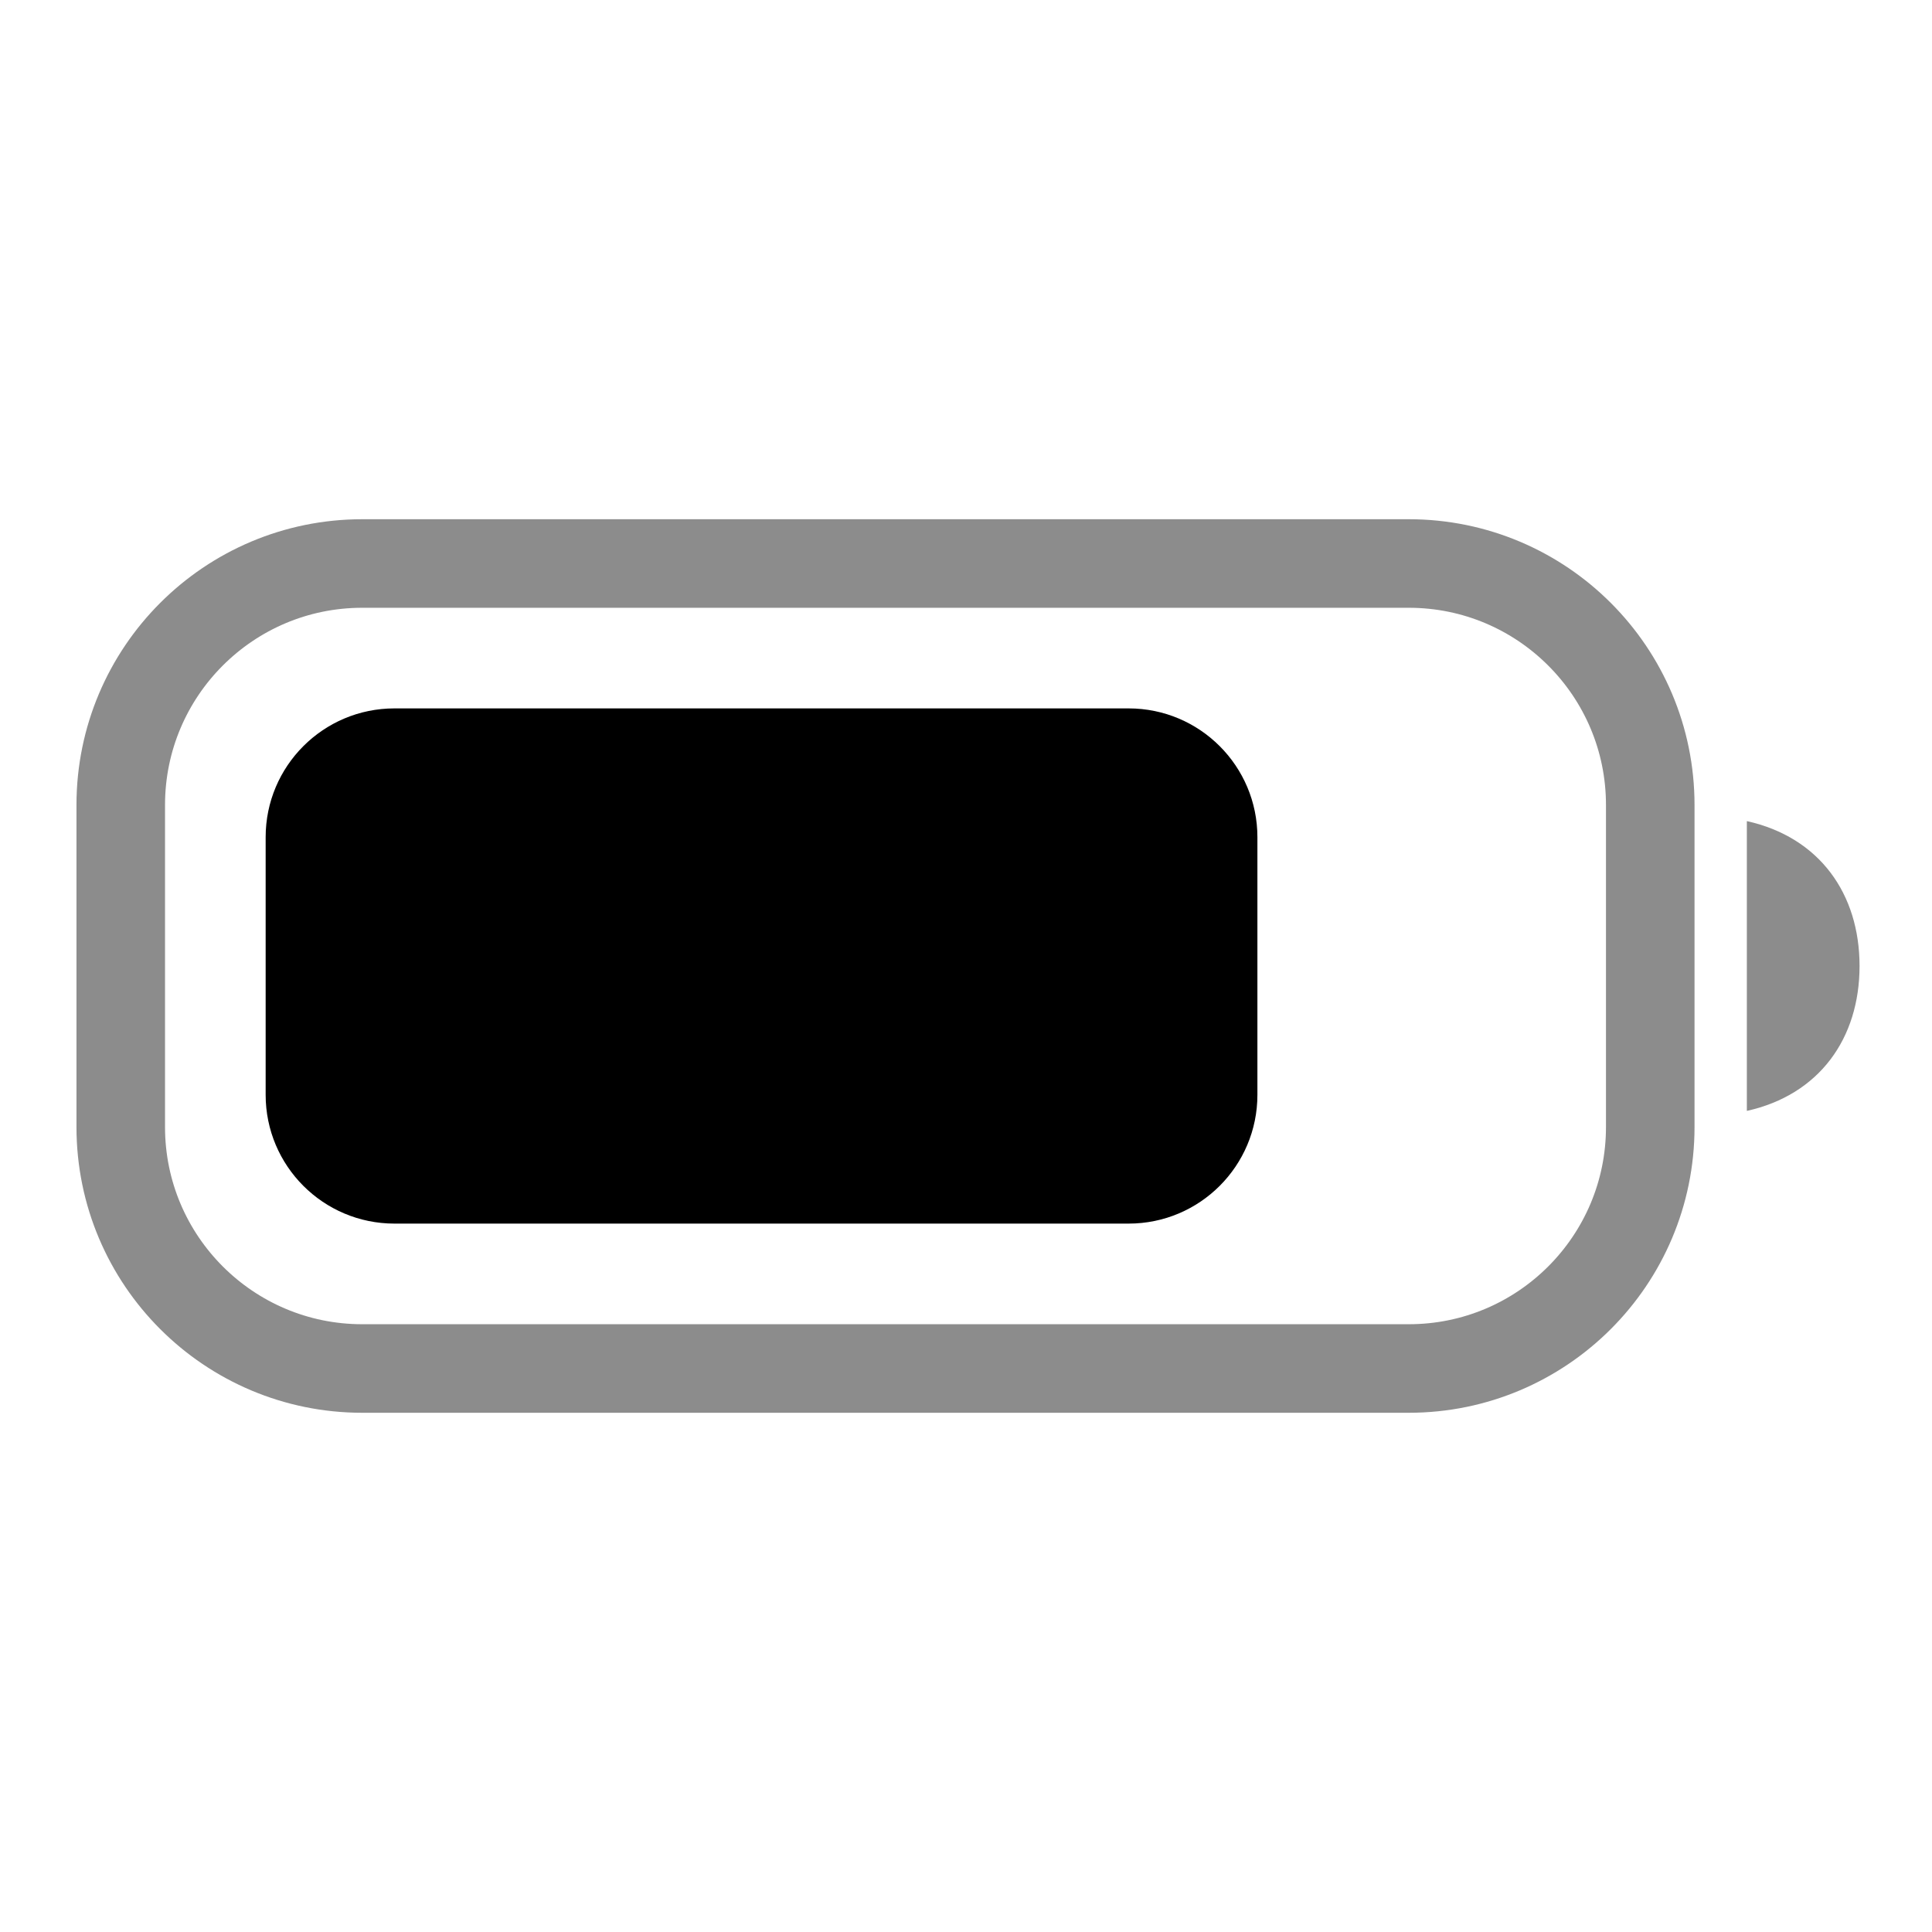
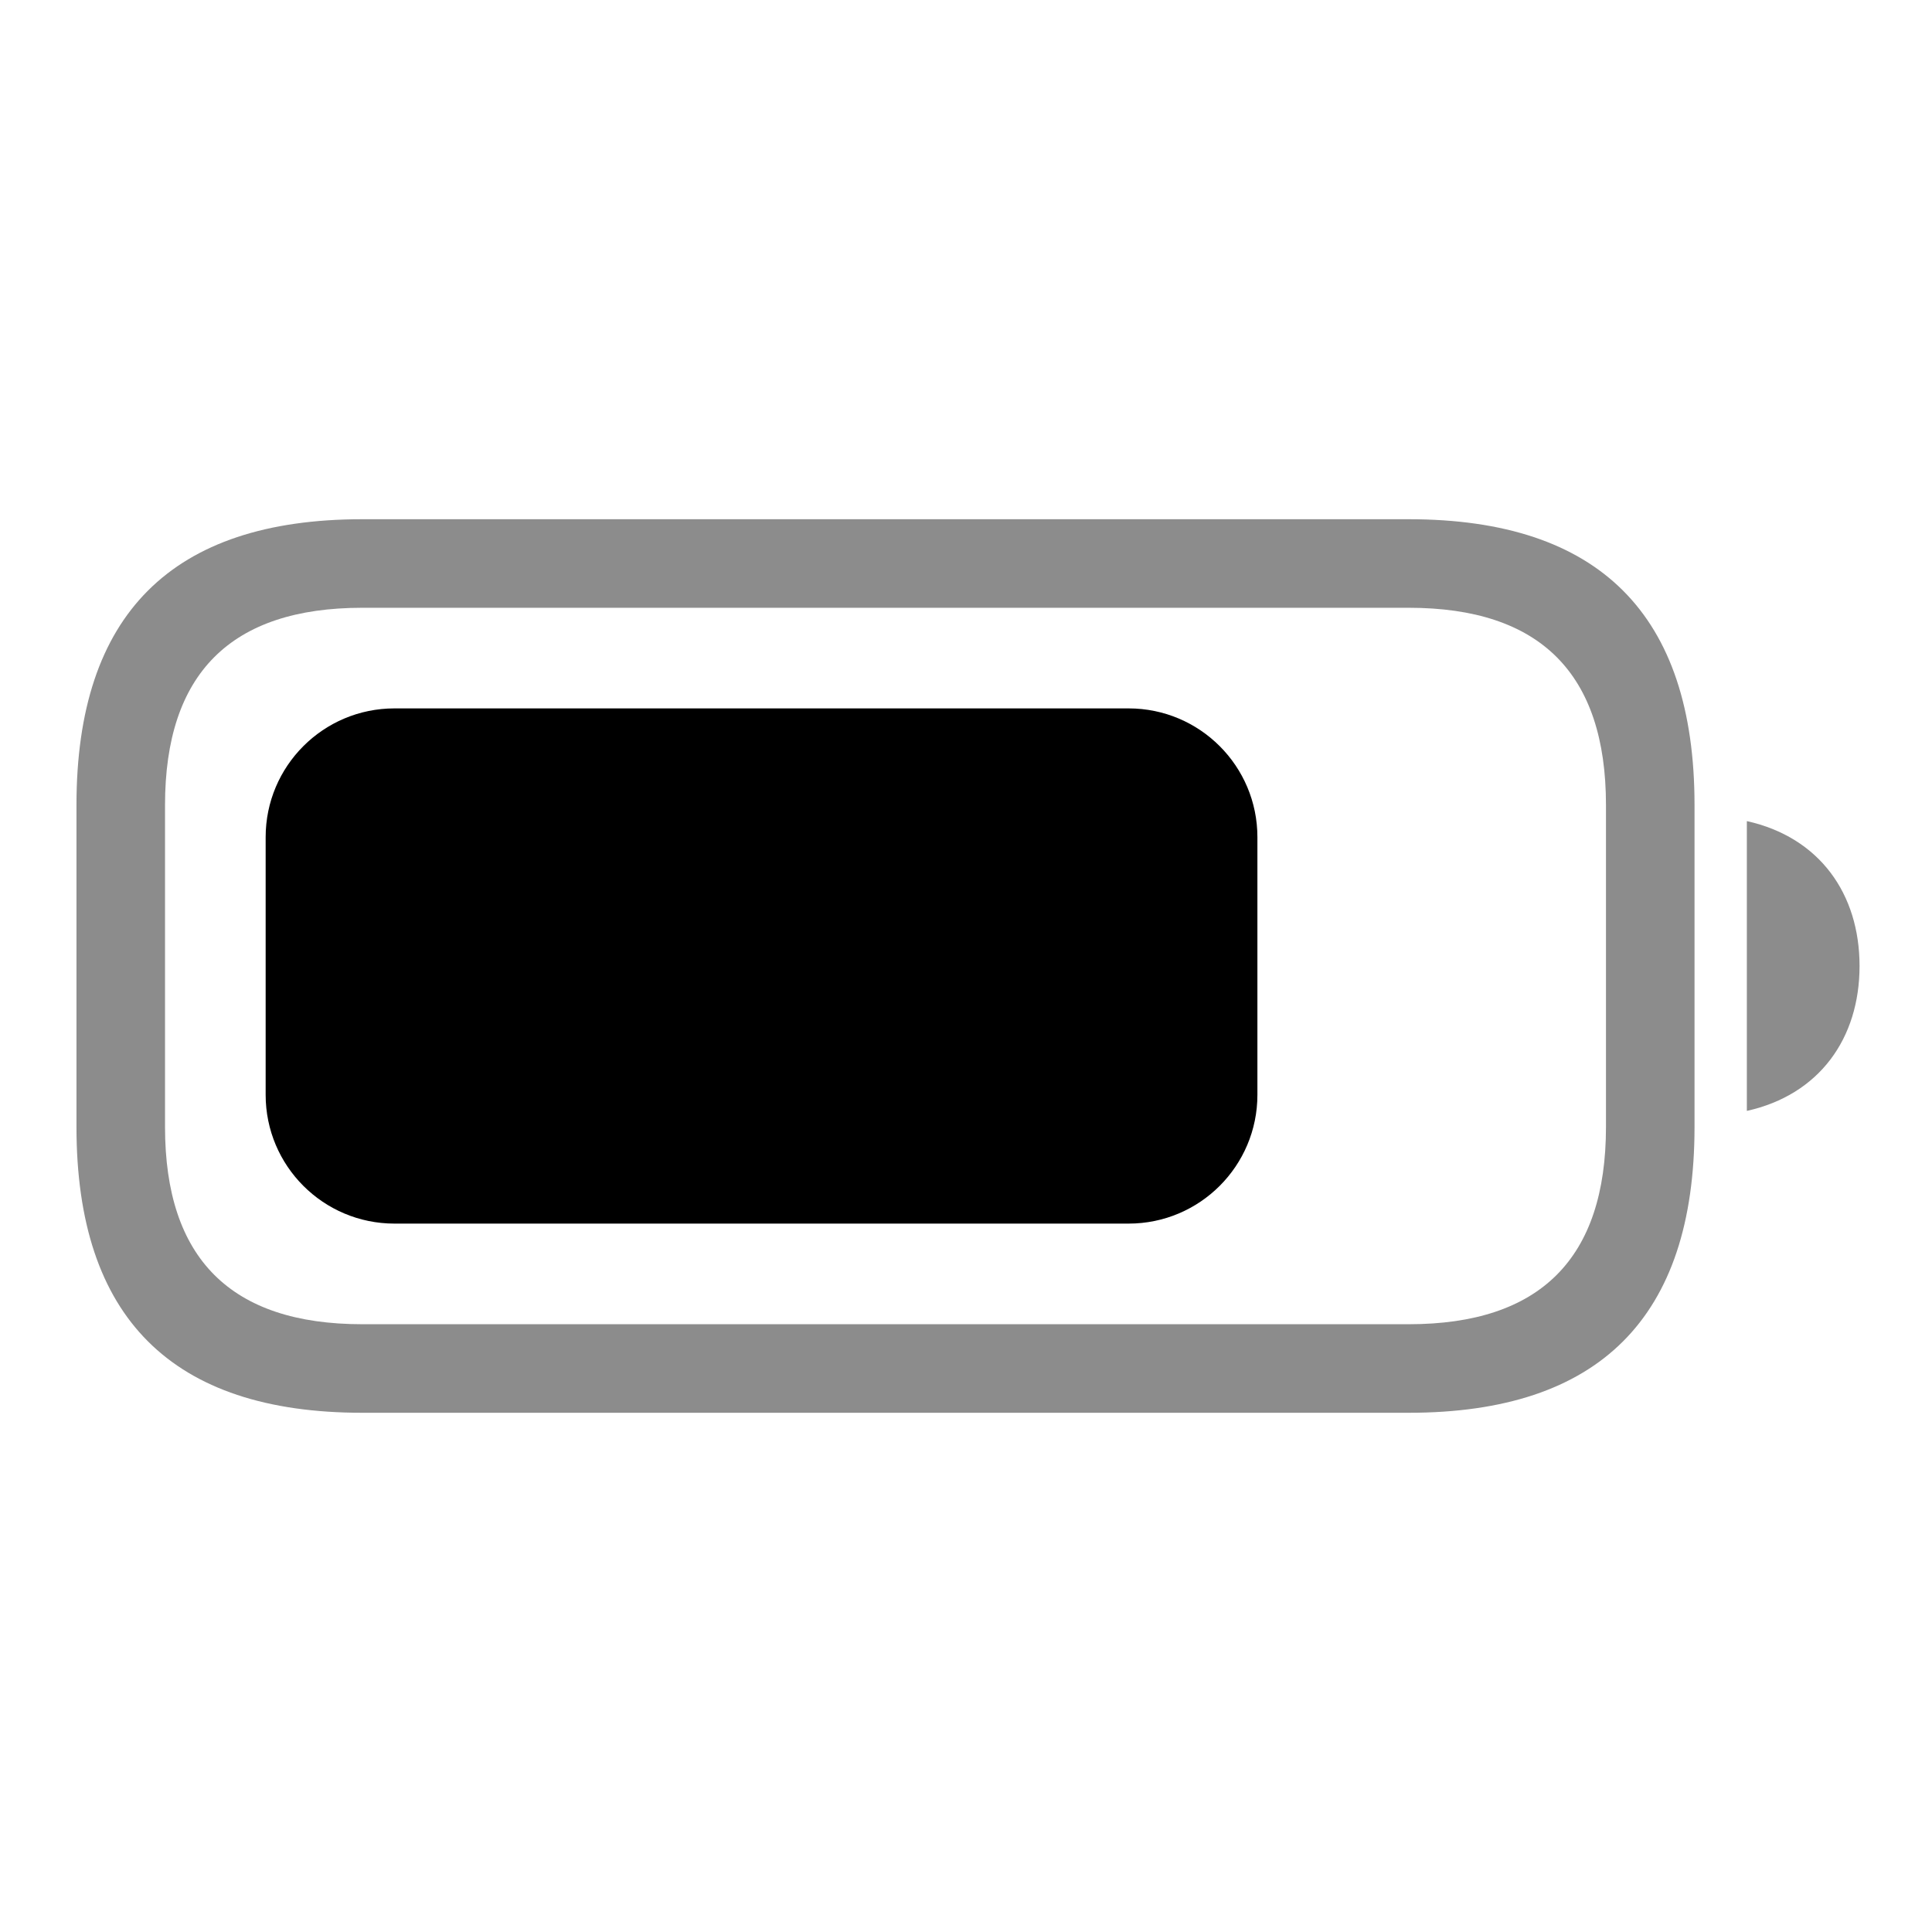
<svg xmlns="http://www.w3.org/2000/svg" width="24" height="24" viewBox="0 0 24 24">
-   <rect x="1.5" y="7" width="19" height="10" rx="3" fill="none" stroke="#000" stroke-width="1.1" opacity="0.45" />
-   <path d="M21.7 10.2c.9.2 1.4.9 1.4 1.8s-.5 1.6-1.4 1.8z" fill="#000" opacity="0.45" />
-   <rect x="3.3" y="8.8" width="12.32" height="6.4" rx="1.6" fill="#000" />
+   <path fill="#000" opacity="0.45" d="M4.5,6.45 L17.5,6.45 Q21.05,6.45 21.05,10 L21.05,14 Q21.05,17.55 17.5,17.55 L4.5,17.55 Q0.95,17.55 0.95,14 L0.95,10 Q0.95,6.45 4.5,6.45 Z M4.5,7.55 Q2.05,7.55 2.05,10 L2.05,14 Q2.05,16.45 4.5,16.45 L17.5,16.45 Q19.95,16.45 19.95,14 L19.95,10 Q19.95,7.55 17.5,7.55 Z" />
+   <path fill="#000" opacity="0.45" d="M21.7,10.2 C22.6,10.4 23.1,11.1 23.1,12 C23.1,12.9 22.6,13.6 21.7,13.8 Z" />
+   <path fill="#000" d="M4.9,8.8 L14.02,8.8 A1.6 1.6 0 0 1 15.62,10.4 L15.62,13.6 A1.6 1.6 0 0 1 14.02,15.2 L4.9,15.2 A1.6 1.6 0 0 1 3.3,13.6 L3.3,10.4 A1.6 1.6 0 0 1 4.9,8.8 Z" />
</svg>
